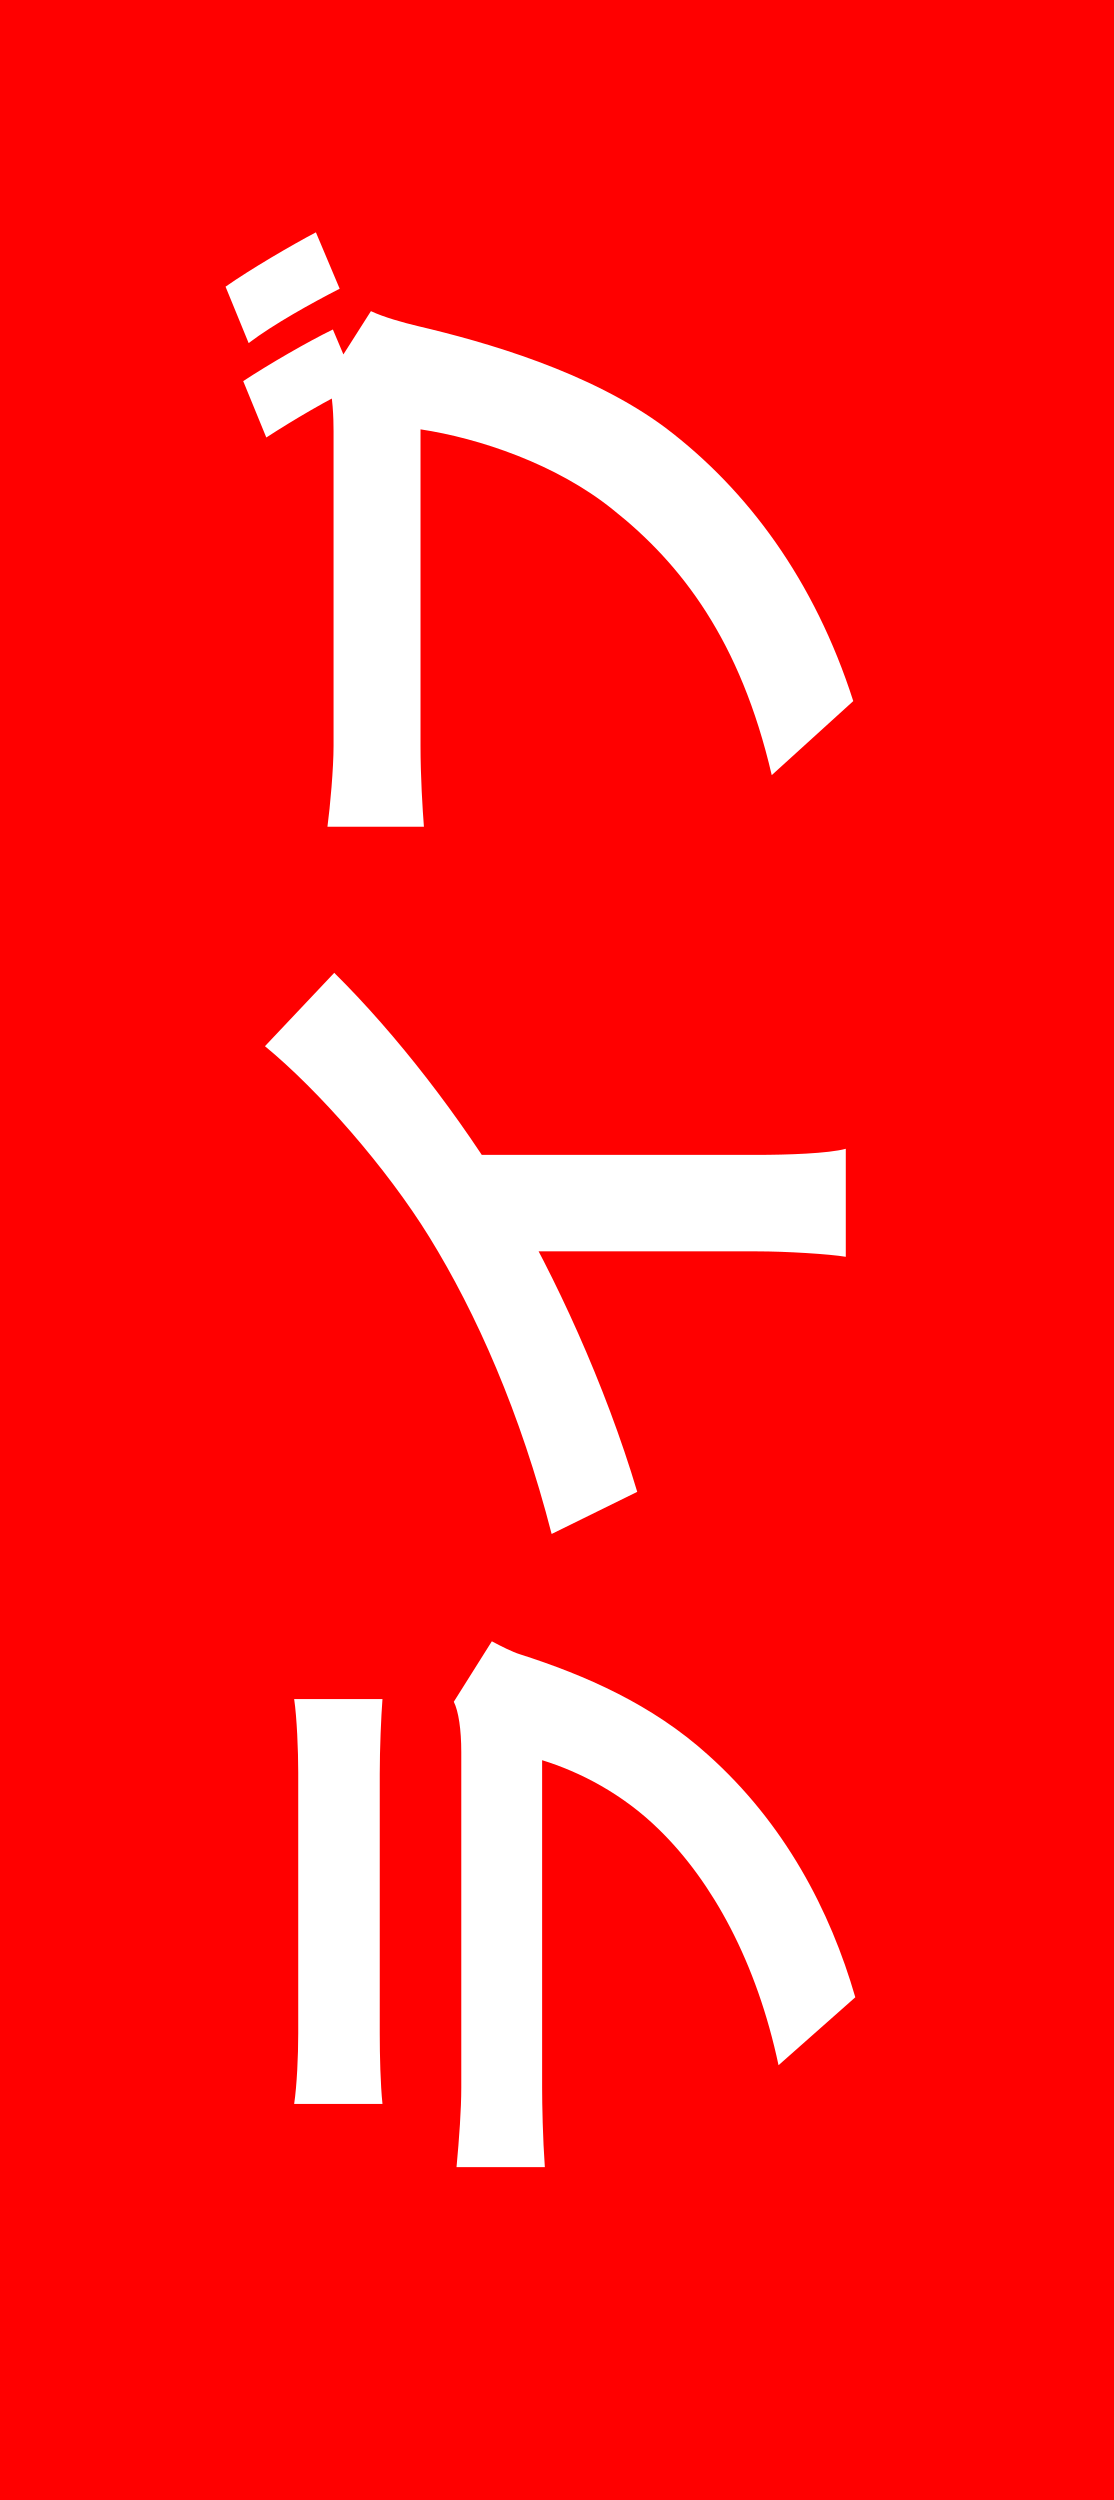
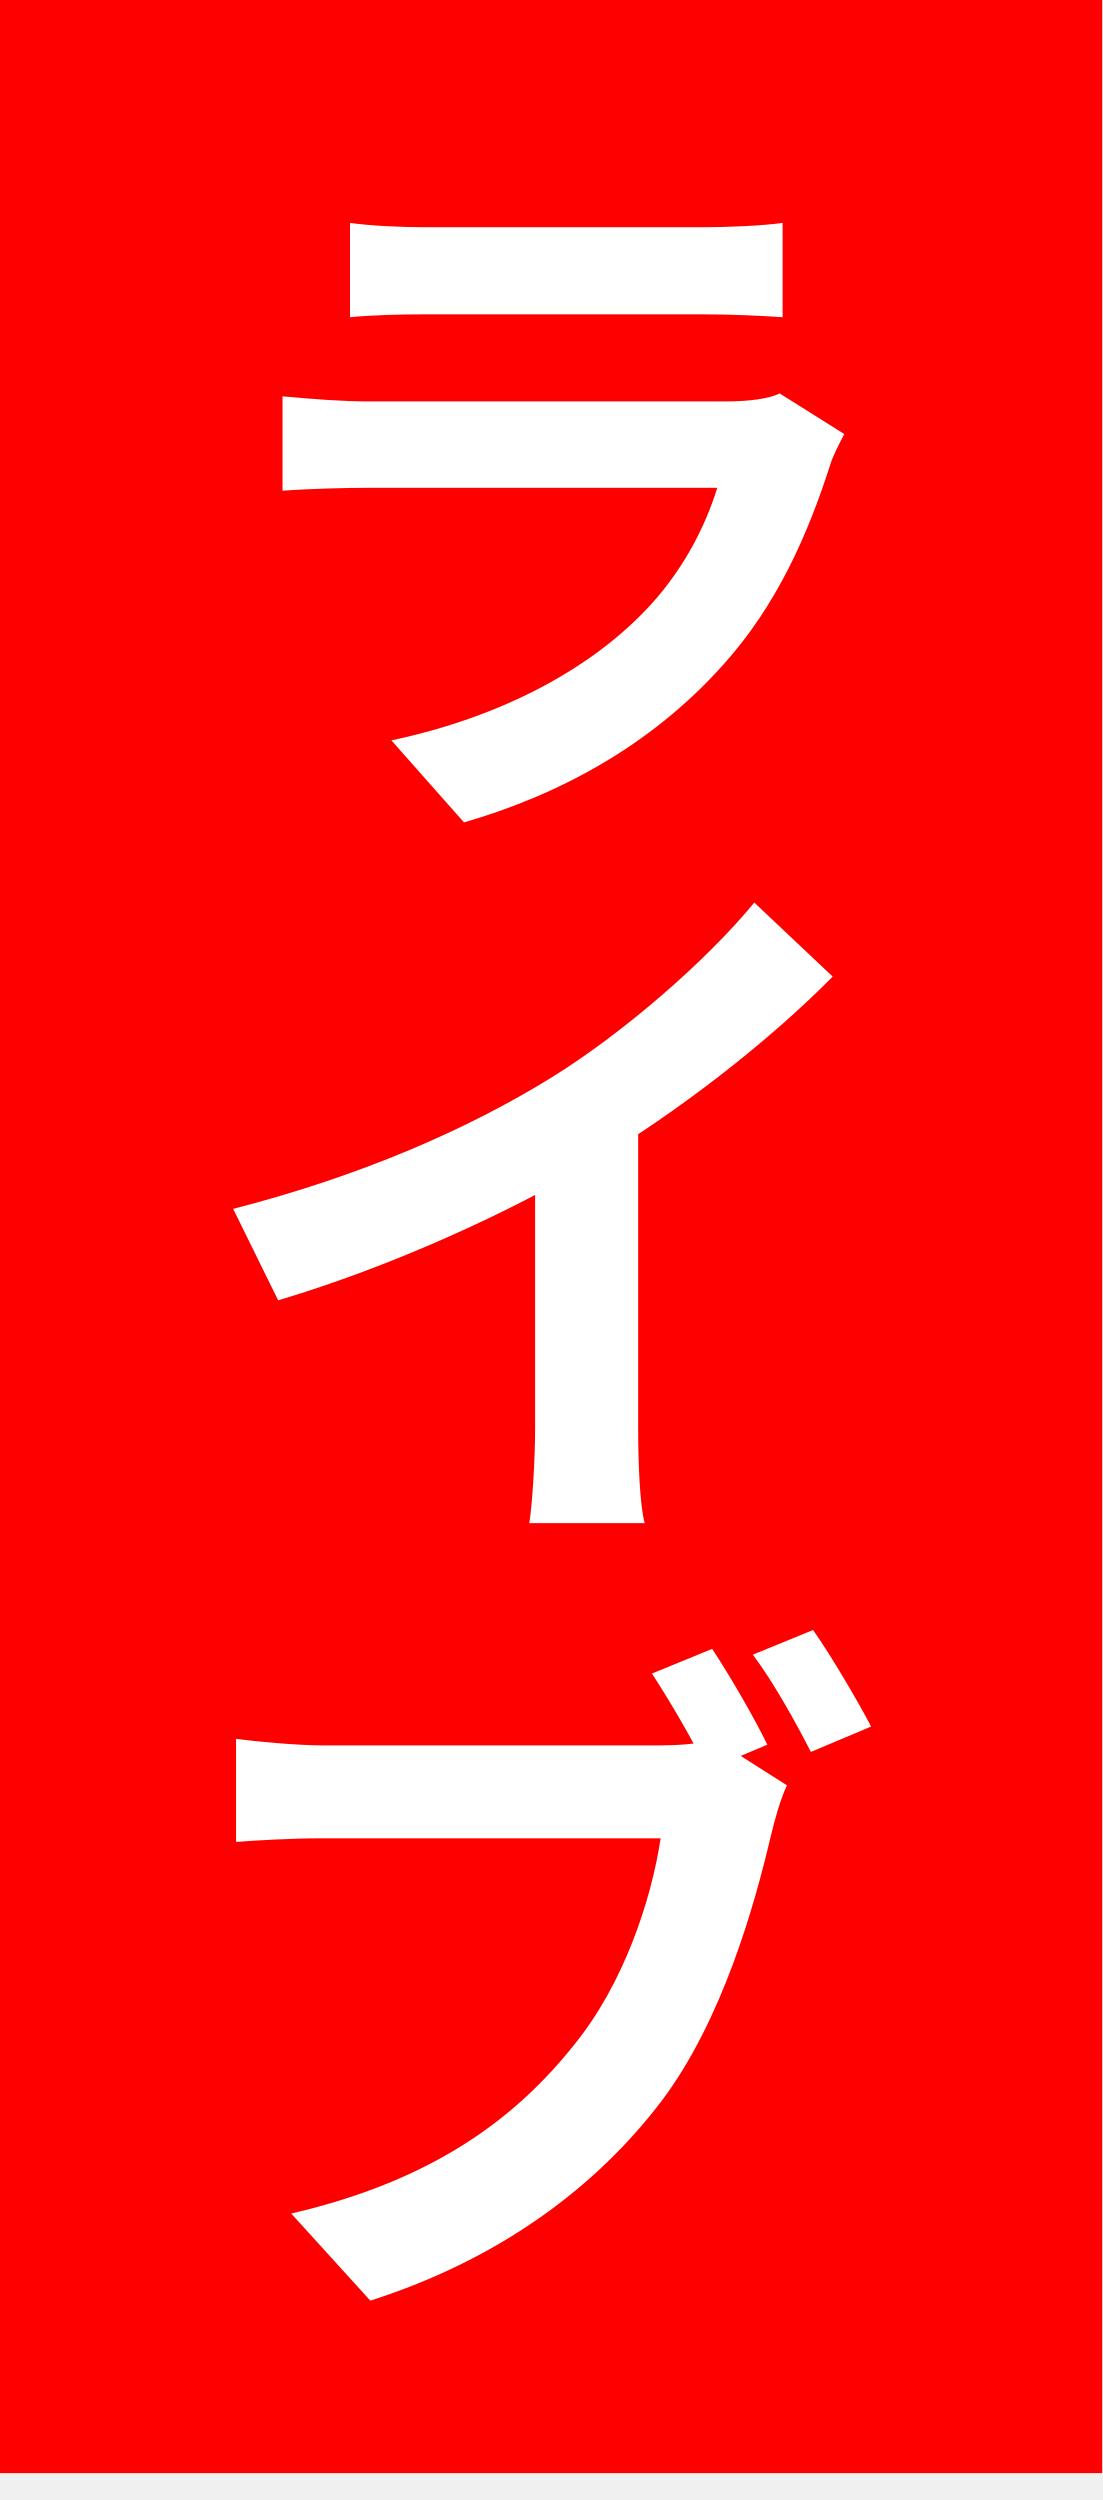
- <svg xmlns="http://www.w3.org/2000/svg" width="41" height="92" viewBox="0 0 41 92" fill="none">
+ <svg xmlns="http://www.w3.org/2000/svg" width="41" height="93" viewBox="0 0 41 93" fill="none">
  <rect width="41" height="92" fill="#FF0000" />
-   <path d="M10.825 77.425C10.925 76.75 10.975 75.675 10.975 74.825C10.975 73.25 10.975 66.675 10.975 65.225C10.975 64.425 10.925 63.2 10.825 62.525L14.075 62.525C14.025 63.175 13.975 64.35 13.975 65.275C13.975 66.65 13.975 73.35 13.975 74.825C13.975 75.65 14 76.7 14.075 77.425L10.825 77.425ZM18.1 60.4C18.425 60.575 18.875 60.8 19.125 60.875C21.55 61.65 24 62.725 26.05 64.575C28.875 67.1 30.55 70.3 31.475 73.5L28.65 76C27.85 72.225 26.225 69.25 24.25 67.325C22.9 66 21.325 65.2 19.95 64.775C19.95 66.025 19.95 74.6 19.95 76.825C19.95 77.45 19.975 78.7 20.05 79.75L16.8 79.75C16.9 78.675 16.975 77.625 16.975 76.825C16.975 75.125 16.975 66.175 16.975 64.475C16.975 63.65 16.875 62.975 16.7 62.625L18.1 60.4ZM20.3 56.45C19.15 51.975 17.525 48.325 15.8 45.525C14.225 42.975 11.725 40.125 9.75 38.5L12.3 35.8C14.6 38.075 16.95 41.125 18.725 44.075C20.4 46.9 22.275 50.95 23.45 54.9L20.3 56.45ZM17.425 46.05L16.575 42.5L27.85 42.5C28.95 42.5 30.5 42.45 31.125 42.275L31.125 46.25C30.525 46.15 28.95 46.05 27.85 46.05L17.425 46.05ZM8.95 14.025C9.9 13.4 11.325 12.575 12.25 12.125L13.125 14.2C12.075 14.7 10.8 15.45 9.8 16.1L8.95 14.025ZM8.3 10.55C9.225 9.9 10.725 9.025 11.625 8.55L12.5 10.625C11.475 11.15 10.075 11.925 9.15 12.625L8.3 10.55ZM13.65 11.45C14.125 11.675 14.85 11.875 15.375 12C17.825 12.575 21.725 13.675 24.5 15.75C27.5 18.025 29.975 21.35 31.4 25.8L28.4 28.525C27.25 23.575 25.075 20.75 22.55 18.75C20.475 17.075 17.625 16.125 15.475 15.8C15.475 17.3 15.475 25.575 15.475 27.45C15.475 28.575 15.55 29.775 15.6 30.425L12.05 30.425C12.15 29.675 12.275 28.275 12.275 27.45C12.275 25.575 12.275 17.275 12.275 15.875C12.275 15.375 12.25 14.575 12.075 13.925L13.65 11.45Z" fill="white" />
+   <path d="M13.021 8.291C13.75 8.399 14.911 8.453 15.829 8.453C17.53 8.453 24.631 8.453 26.197 8.453C27.061 8.453 28.384 8.399 29.113 8.291V11.801C28.411 11.747 27.142 11.693 26.143 11.693C24.658 11.693 17.422 11.693 15.829 11.693C14.938 11.693 13.804 11.72 13.021 11.801V8.291ZM31.408 16.148C31.219 16.499 30.976 16.985 30.895 17.255C30.058 19.874 28.897 22.52 26.899 24.734C24.172 27.785 20.716 29.594 17.26 30.593L14.56 27.542C18.637 26.678 21.85 24.923 23.929 22.79C25.36 21.332 26.224 19.631 26.683 18.146C25.333 18.146 16.072 18.146 13.669 18.146C12.994 18.146 11.644 18.173 10.51 18.254V14.744C11.671 14.852 12.805 14.933 13.669 14.933C15.505 14.933 25.171 14.933 27.007 14.933C27.898 14.933 28.627 14.825 29.005 14.636L31.408 16.148Z" fill="white" />
+   <path d="M8.674 44.97C13.507 43.728 17.449 41.973 20.473 40.11C23.227 38.409 26.305 35.709 28.06 33.576L30.976 36.33C28.519 38.814 25.225 41.352 22.039 43.269C18.988 45.078 14.614 47.103 10.348 48.372L8.674 44.97ZM19.906 41.865L23.74 40.947V53.124C23.74 54.312 23.794 55.986 23.983 56.661H19.69C19.798 56.013 19.906 54.312 19.906 53.124V41.865Z" fill="white" />
+   <path d="M26.493 61.338C27.168 62.364 28.059 63.903 28.545 64.902L26.304 65.847C25.764 64.713 24.954 63.336 24.252 62.256L26.493 61.338ZM30.246 60.636C30.948 61.635 31.893 63.255 32.406 64.227L30.165 65.172C29.598 64.065 28.761 62.553 28.005 61.554L30.246 60.636ZM29.274 66.414C29.031 66.927 28.815 67.71 28.68 68.277C28.059 70.923 26.871 75.135 24.63 78.132C22.173 81.372 18.582 84.045 13.776 85.584L10.833 82.344C16.179 81.102 19.23 78.753 21.39 76.026C23.199 73.785 24.225 70.707 24.576 68.385C22.956 68.385 14.019 68.385 11.994 68.385C10.779 68.385 9.483 68.466 8.781 68.52V64.686C9.591 64.794 11.103 64.929 11.994 64.929C14.019 64.929 22.983 64.929 24.495 64.929C25.035 64.929 25.899 64.902 26.601 64.713L29.274 66.414Z" fill="white" />
</svg>
